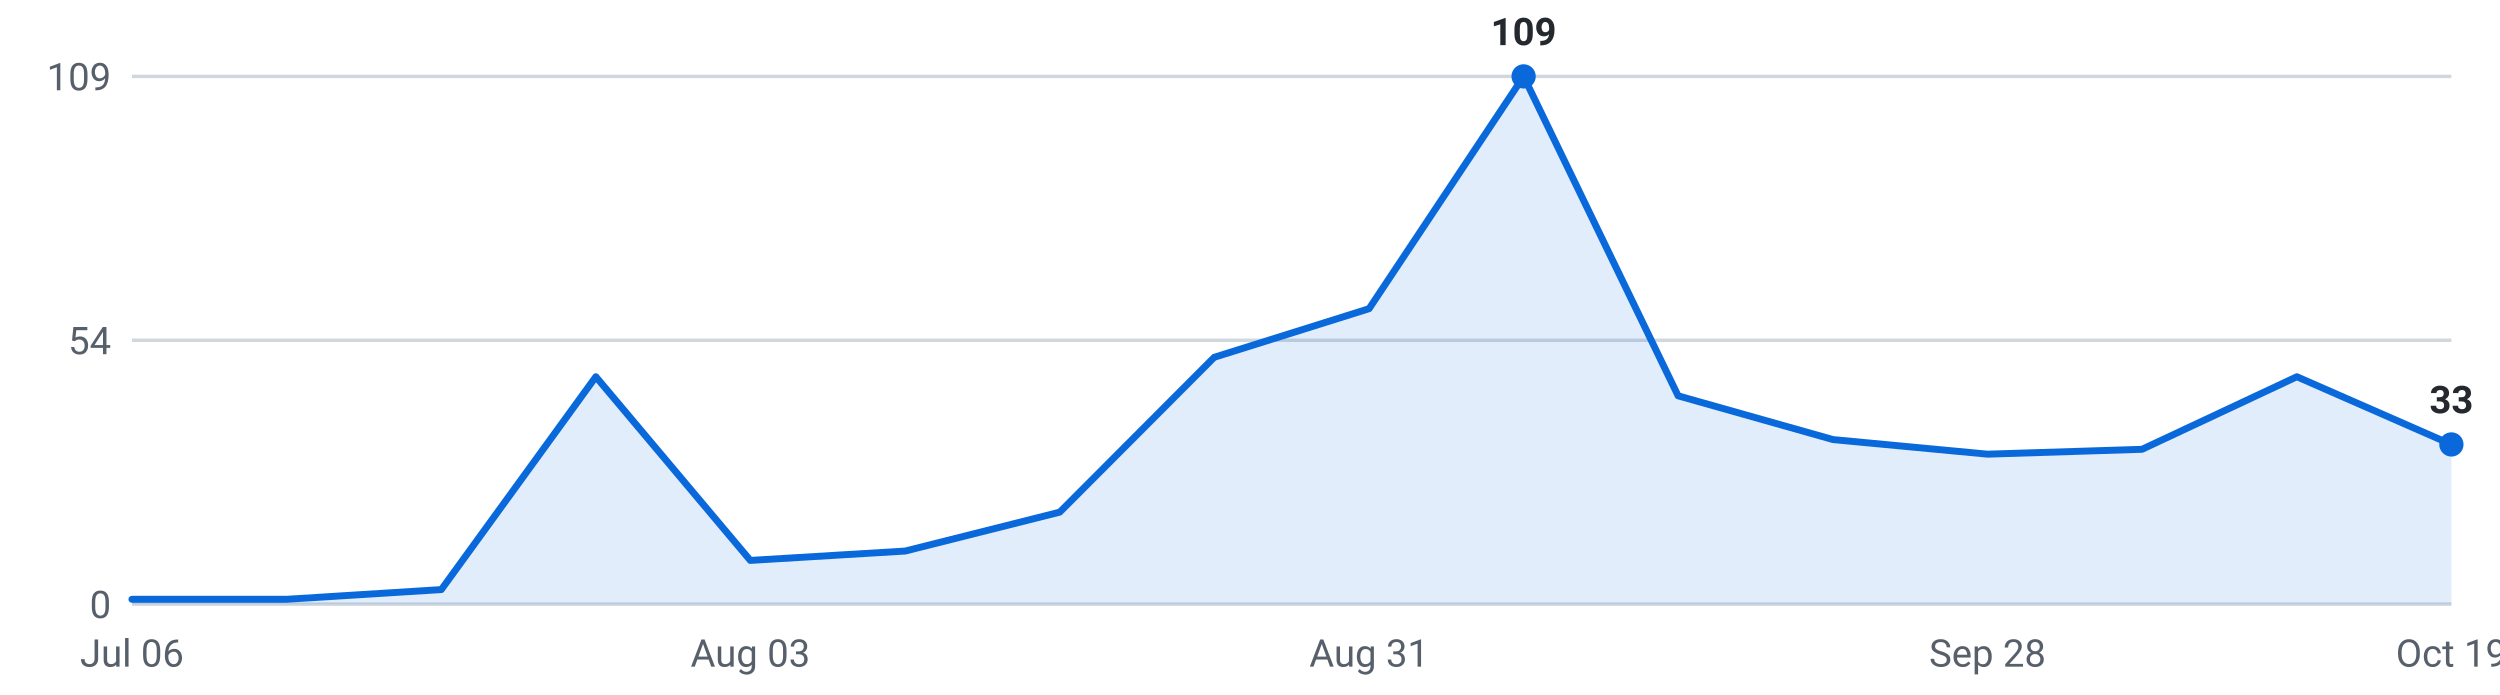
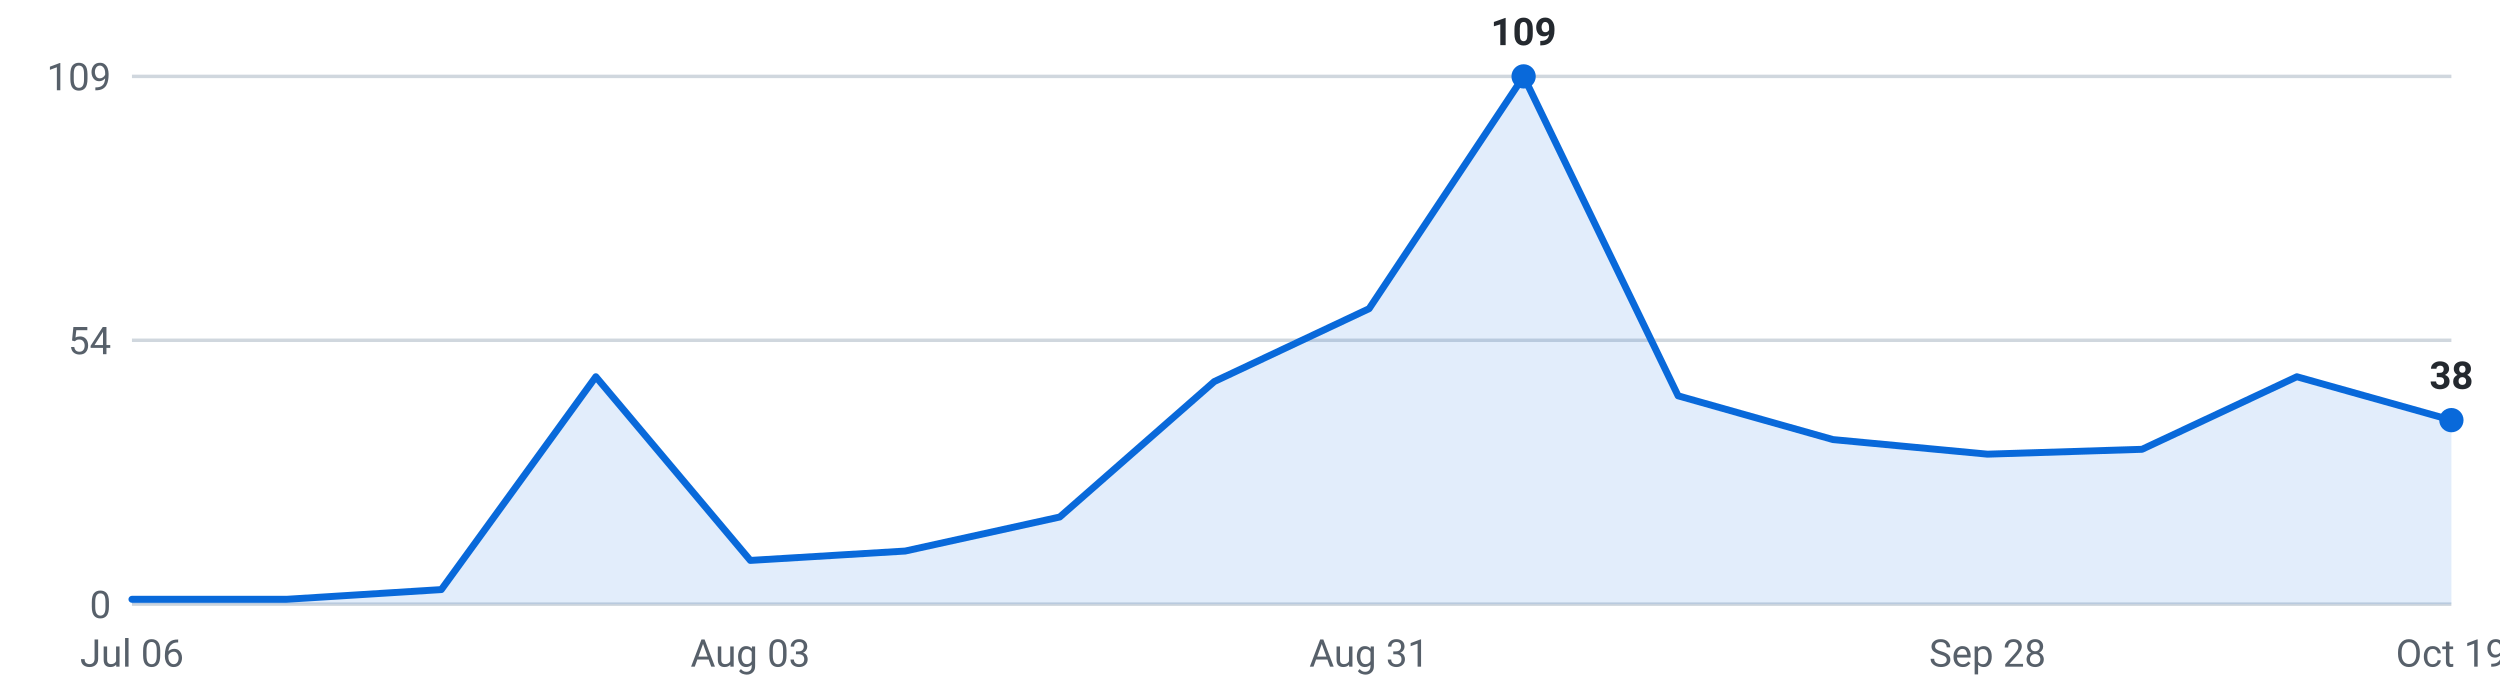
<svg xmlns="http://www.w3.org/2000/svg" viewBox="0 0 720 200" width="720" height="200" role="img" aria-label="Internships posted per week, last 16 weeks">
  <g font-family="-apple-system,Segoe UI,Roboto,sans-serif" font-size="11">
    <line x1="38" y1="174.0" x2="706" y2="174.0" stroke="#d0d7de" stroke-width="1" />
    <text x="32" y="178.0" text-anchor="end" fill="#57606a">0</text>
    <line x1="38" y1="98.0" x2="706" y2="98.0" stroke="#d0d7de" stroke-width="1" />
    <text x="32" y="102.0" text-anchor="end" fill="#57606a">54</text>
    <line x1="38" y1="22.0" x2="706" y2="22.0" stroke="#d0d7de" stroke-width="1" />
    <text x="32" y="26.0" text-anchor="end" fill="#57606a">109</text>
-     <path d="M38.0,174 L38.0,172.6 L82.5,172.6 L127.1,169.8 L171.6,108.5 L216.1,161.4 L260.7,158.7 L305.2,147.5 L349.7,102.9 L394.3,88.9 L438.8,22.0 L483.3,114.0 L527.9,126.6 L572.4,130.8 L616.9,129.4 L661.5,108.5 L706.0,128.0 L706.0,174 Z" fill="#0969da" fill-opacity="0.12" />
-     <polyline points="38.0,172.6 82.5,172.6 127.1,169.8 171.6,108.5 216.1,161.4 260.7,158.7 305.2,147.5 349.7,102.9 394.3,88.9 438.8,22.0 483.3,114.0 527.9,126.6 572.4,130.8 616.9,129.4 661.5,108.5 706.0,128.0" fill="none" stroke="#0969da" stroke-width="2" stroke-linejoin="round" stroke-linecap="round" />
+     <path d="M38.0,174 L38.0,172.6 L82.5,172.6 L127.1,169.8 L171.6,108.5 L216.1,161.4 L260.7,158.7 L305.2,148.9 L349.7,109.9 L394.3,88.9 L438.8,22.0 L483.3,114.0 L527.9,126.6 L572.4,130.8 L616.9,129.4 L661.5,108.5 L706.0,121.0 L706.0,174 Z" fill="#0969da" fill-opacity="0.12" />
+     <polyline points="38.0,172.6 82.5,172.6 127.1,169.8 171.6,108.5 216.1,161.4 260.7,158.7 305.2,148.9 349.7,109.9 394.3,88.9 438.8,22.0 483.3,114.0 527.9,126.6 572.4,130.8 616.9,129.4 661.5,108.5 706.0,121.0" fill="none" stroke="#0969da" stroke-width="2" stroke-linejoin="round" stroke-linecap="round" />
    <circle cx="438.8" cy="22.0" r="3.5" fill="#0969da" />
    <text x="438.8" y="13.0" text-anchor="middle" fill="#24292f" font-weight="600">109</text>
-     <circle cx="706.0" cy="128.0" r="3.5" fill="#0969da" />
-     <text x="706.0" y="119.0" text-anchor="middle" fill="#24292f" font-weight="600">33</text>
+     <circle cx="706.0" cy="121.0" r="3.5" fill="#0969da" />
+     <text x="706.0" y="112.0" text-anchor="middle" fill="#24292f" font-weight="600">38</text>
    <text x="38.0" y="192" text-anchor="middle" fill="#57606a">Jul 06</text>
    <text x="216.1" y="192" text-anchor="middle" fill="#57606a">Aug 03</text>
    <text x="394.3" y="192" text-anchor="middle" fill="#57606a">Aug 31</text>
    <text x="572.4" y="192" text-anchor="middle" fill="#57606a">Sep 28</text>
    <text x="706.0" y="192" text-anchor="middle" fill="#57606a">Oct 19</text>
  </g>
</svg>
